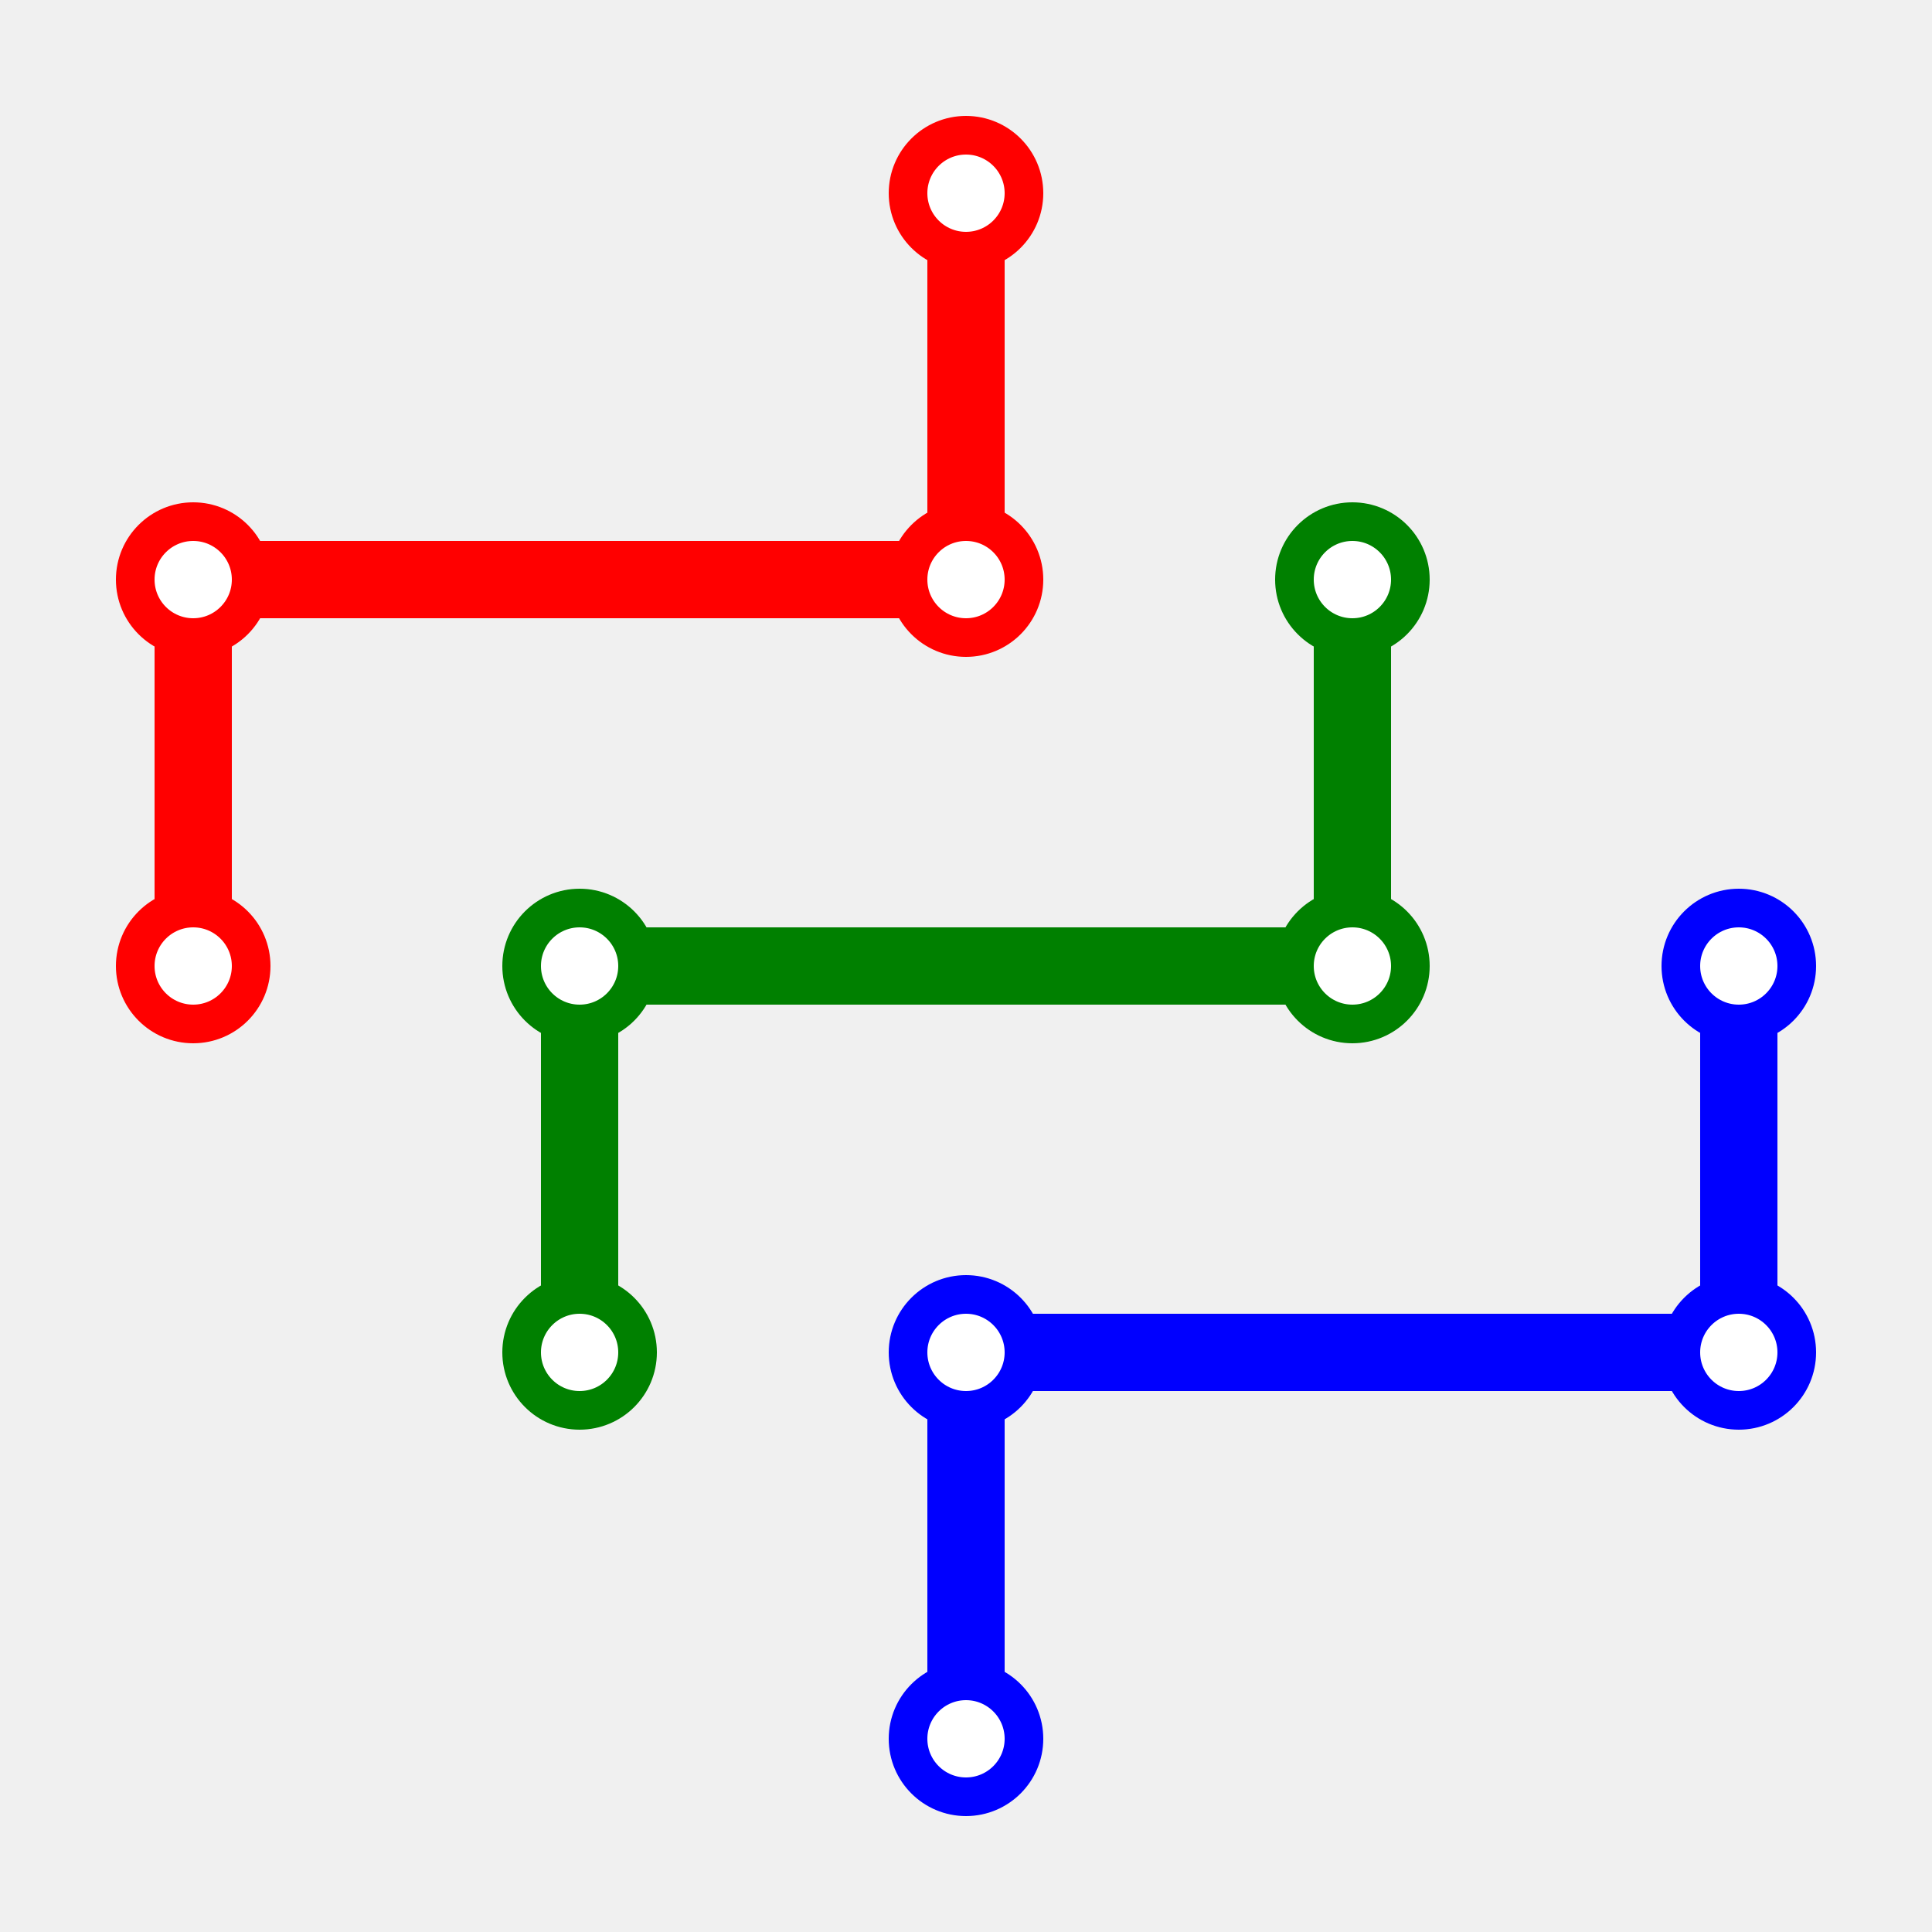
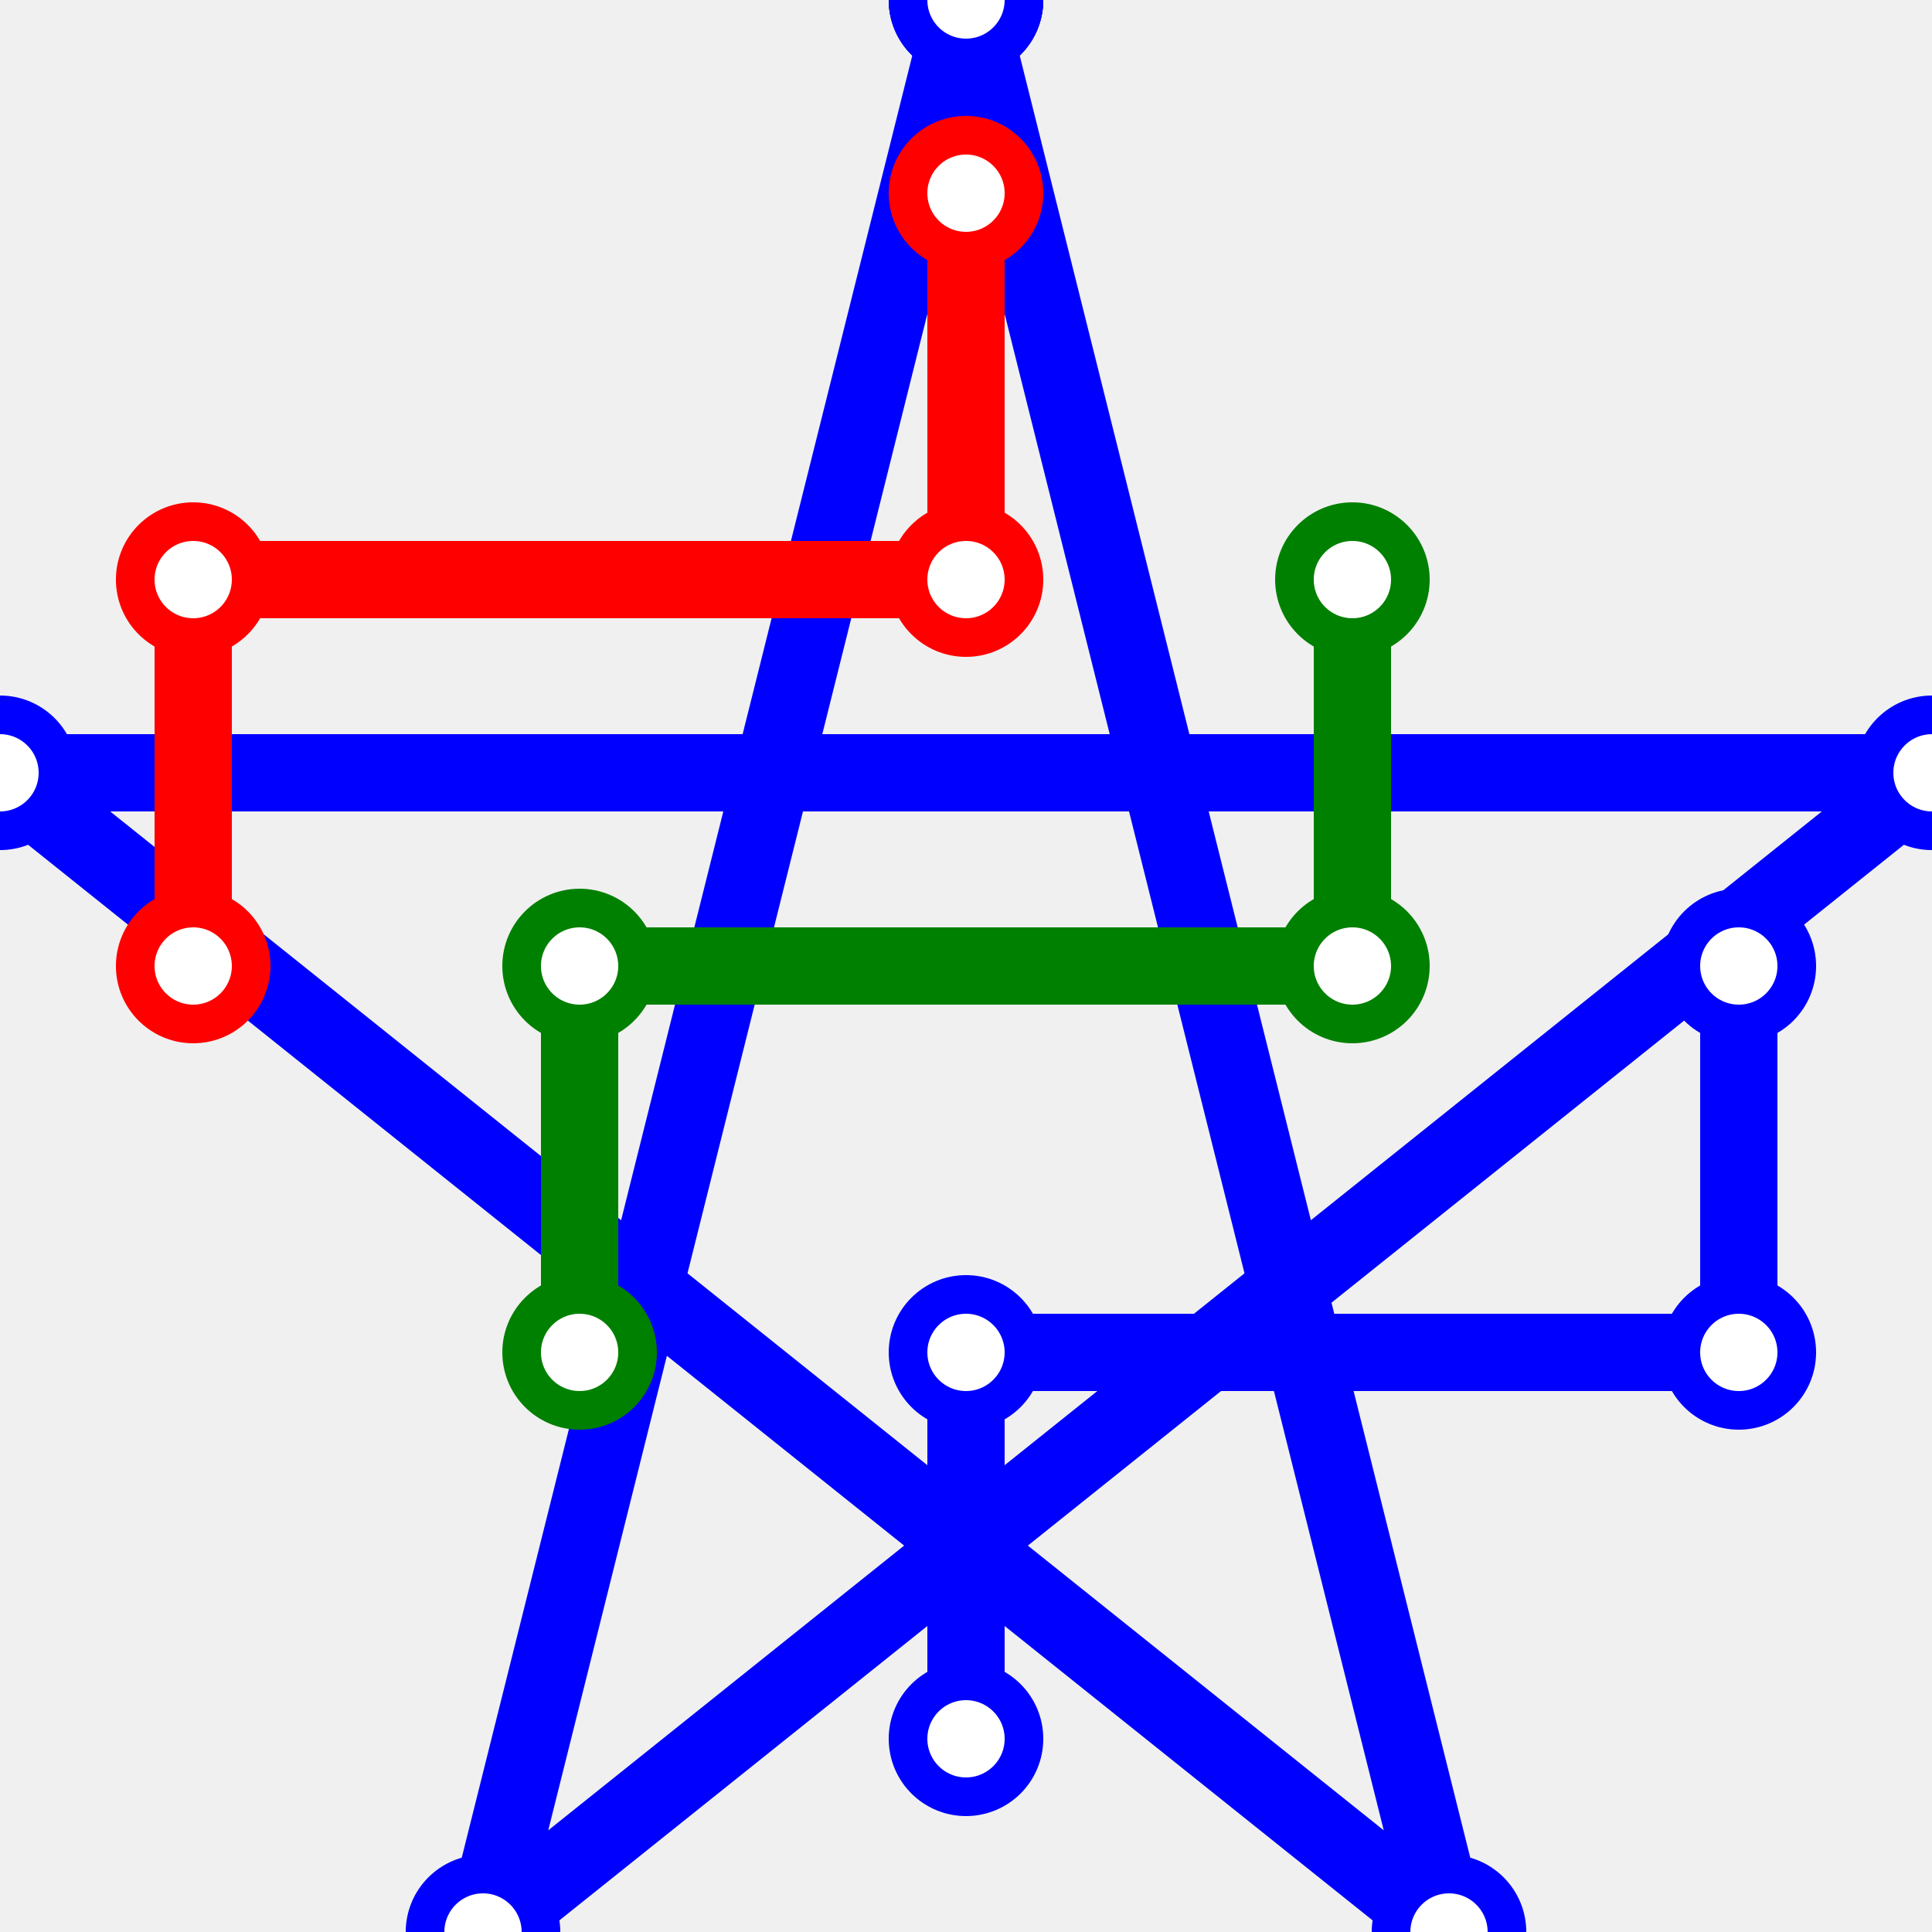
<svg xmlns="http://www.w3.org/2000/svg" viewBox="0 0 100 100">
  <style>
    path {
      fill: none;
      stroke-width: 4px;
      marker: url(#diamond);
    }
  </style>
+   <path d="M 50,0 75,100 0,40 100,40 25,100 50,0z" fill="yellow" stroke="blue" fill-rule="evenodd" />
  <path d="M 10,50 v -20 h 40 v -20" stroke="red" />
  <path d="M 30,70 v -20 h 40 v -20" stroke="green" />
  <path d="M 50,90 v -20 h 40 v -20" stroke="blue" />
  <marker id="diamond" markerWidth="12" markerHeight="12" refX="6" refY="6" markerUnits="userSpaceOnUse">
    <circle cx="6" cy="6" r="3" fill="white" stroke="context-stroke" stroke-width="2" />
  </marker>
</svg>
